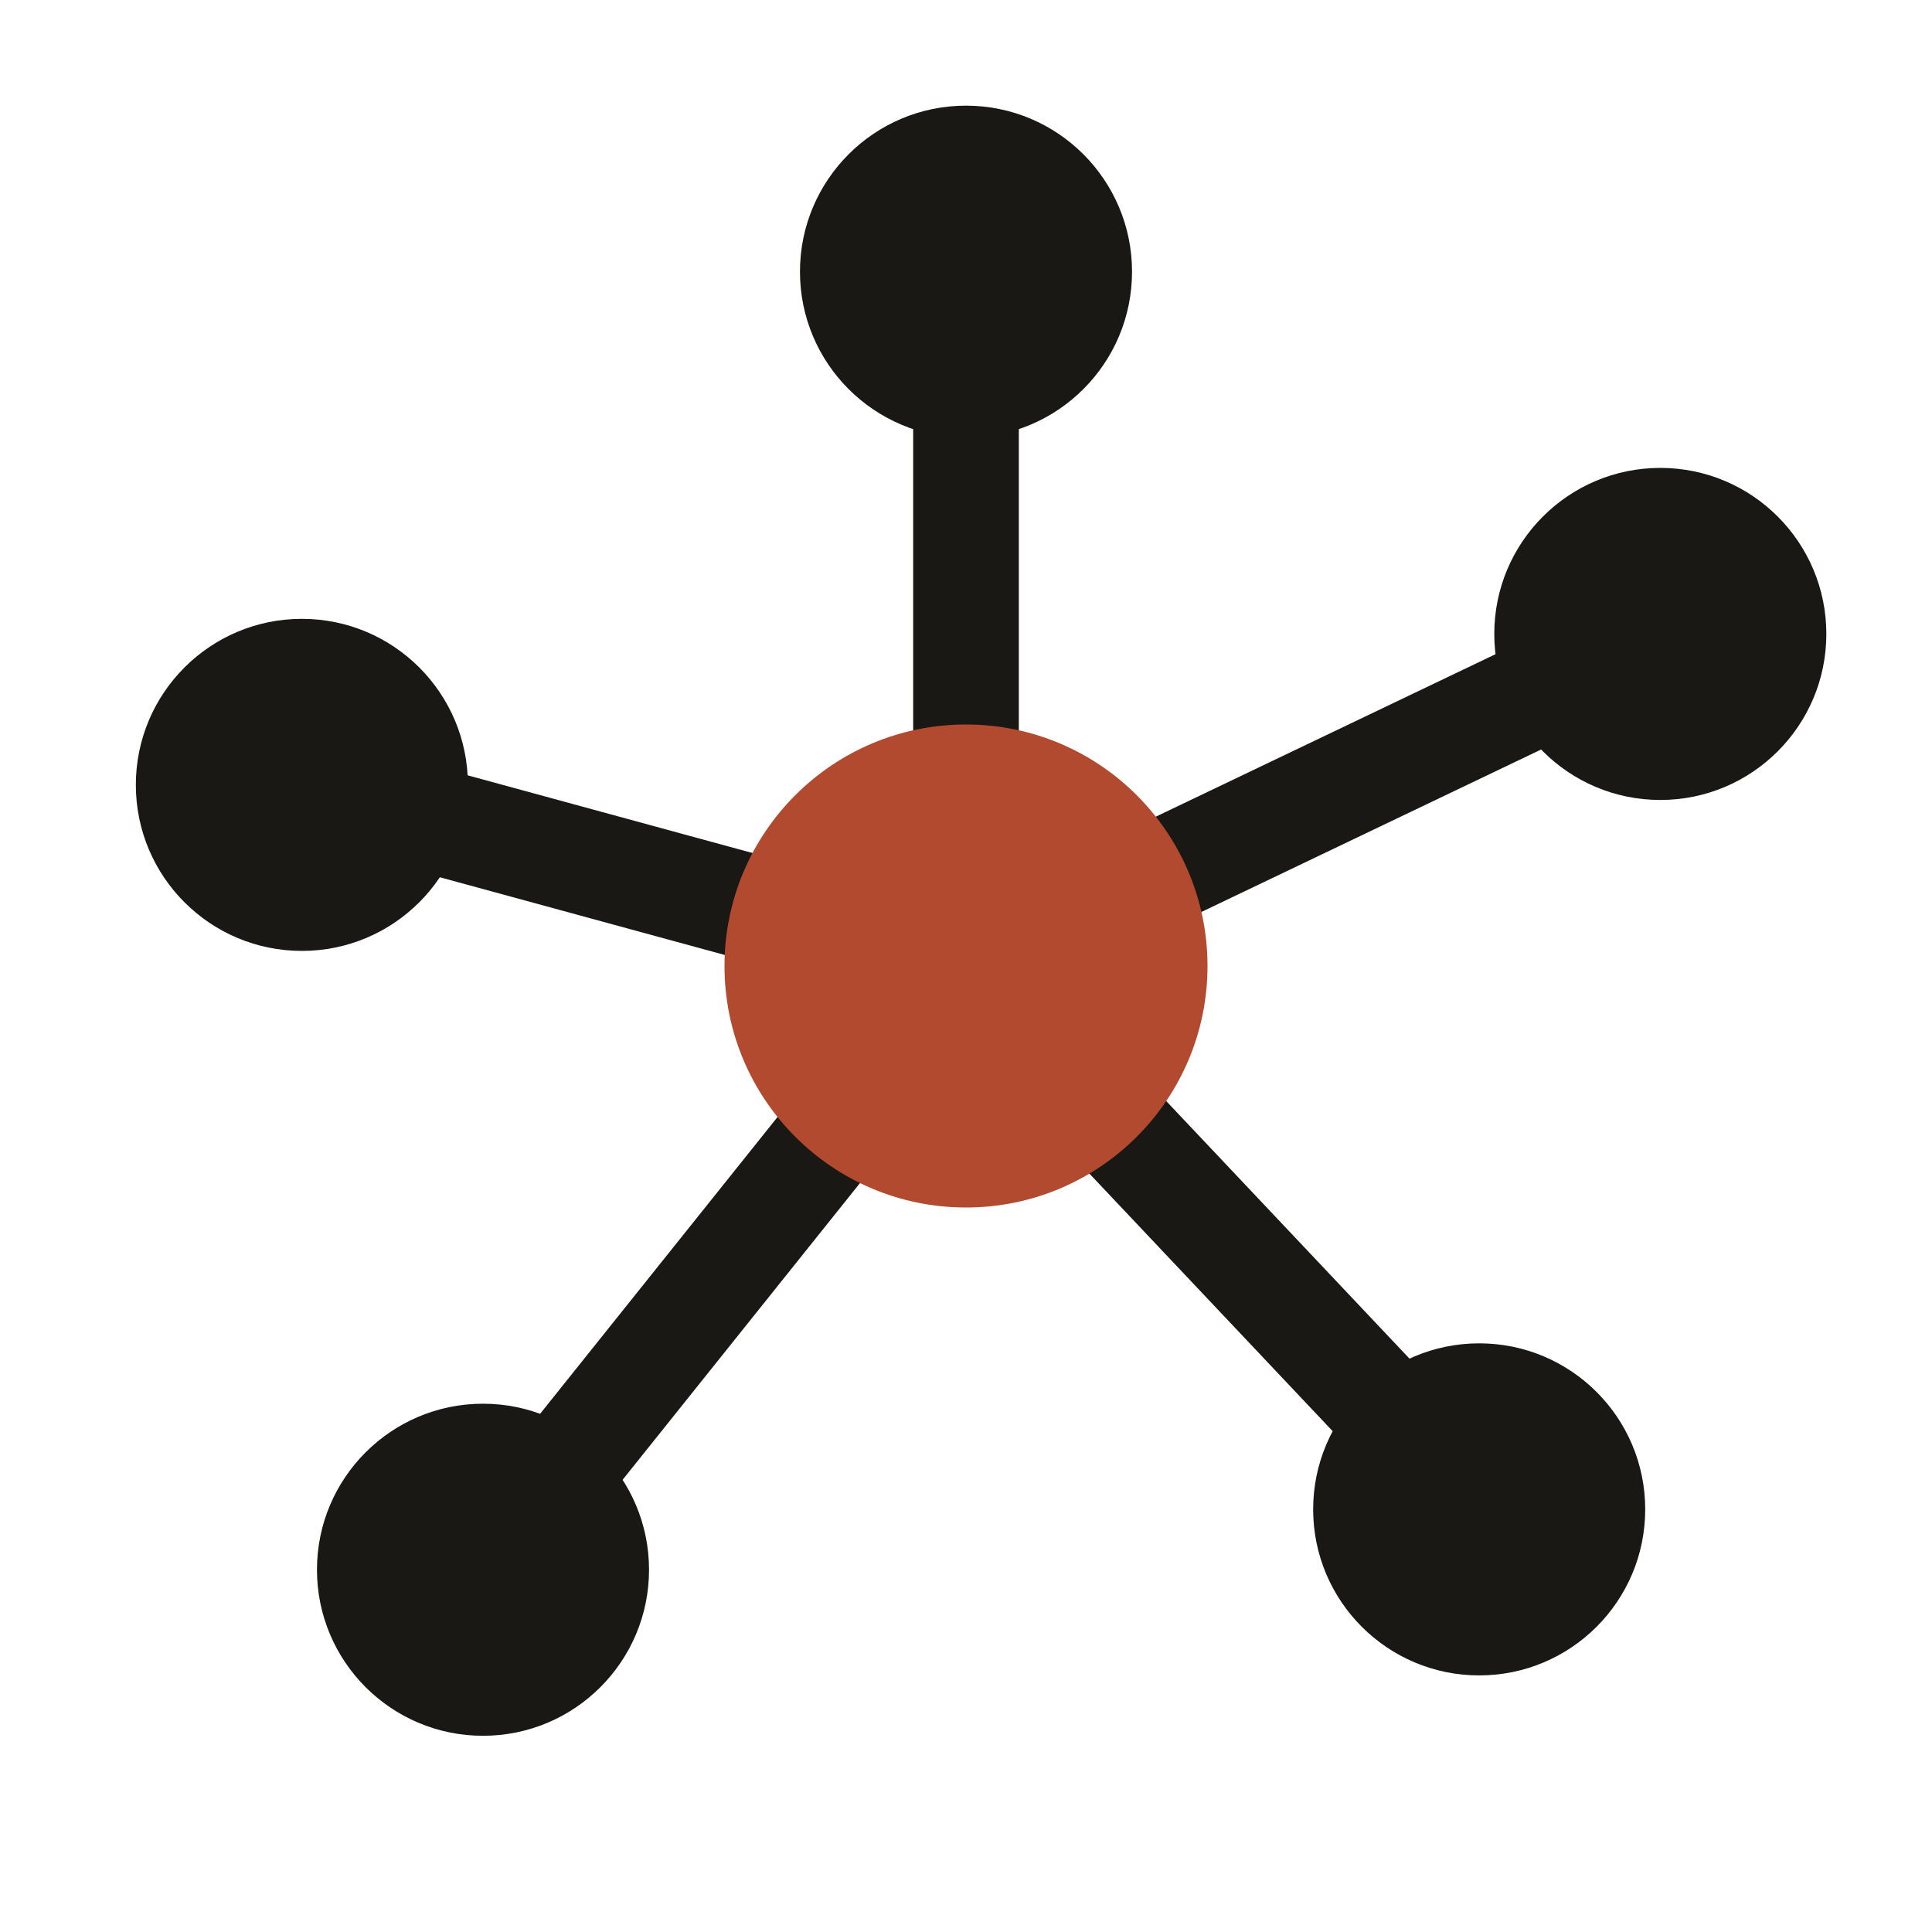
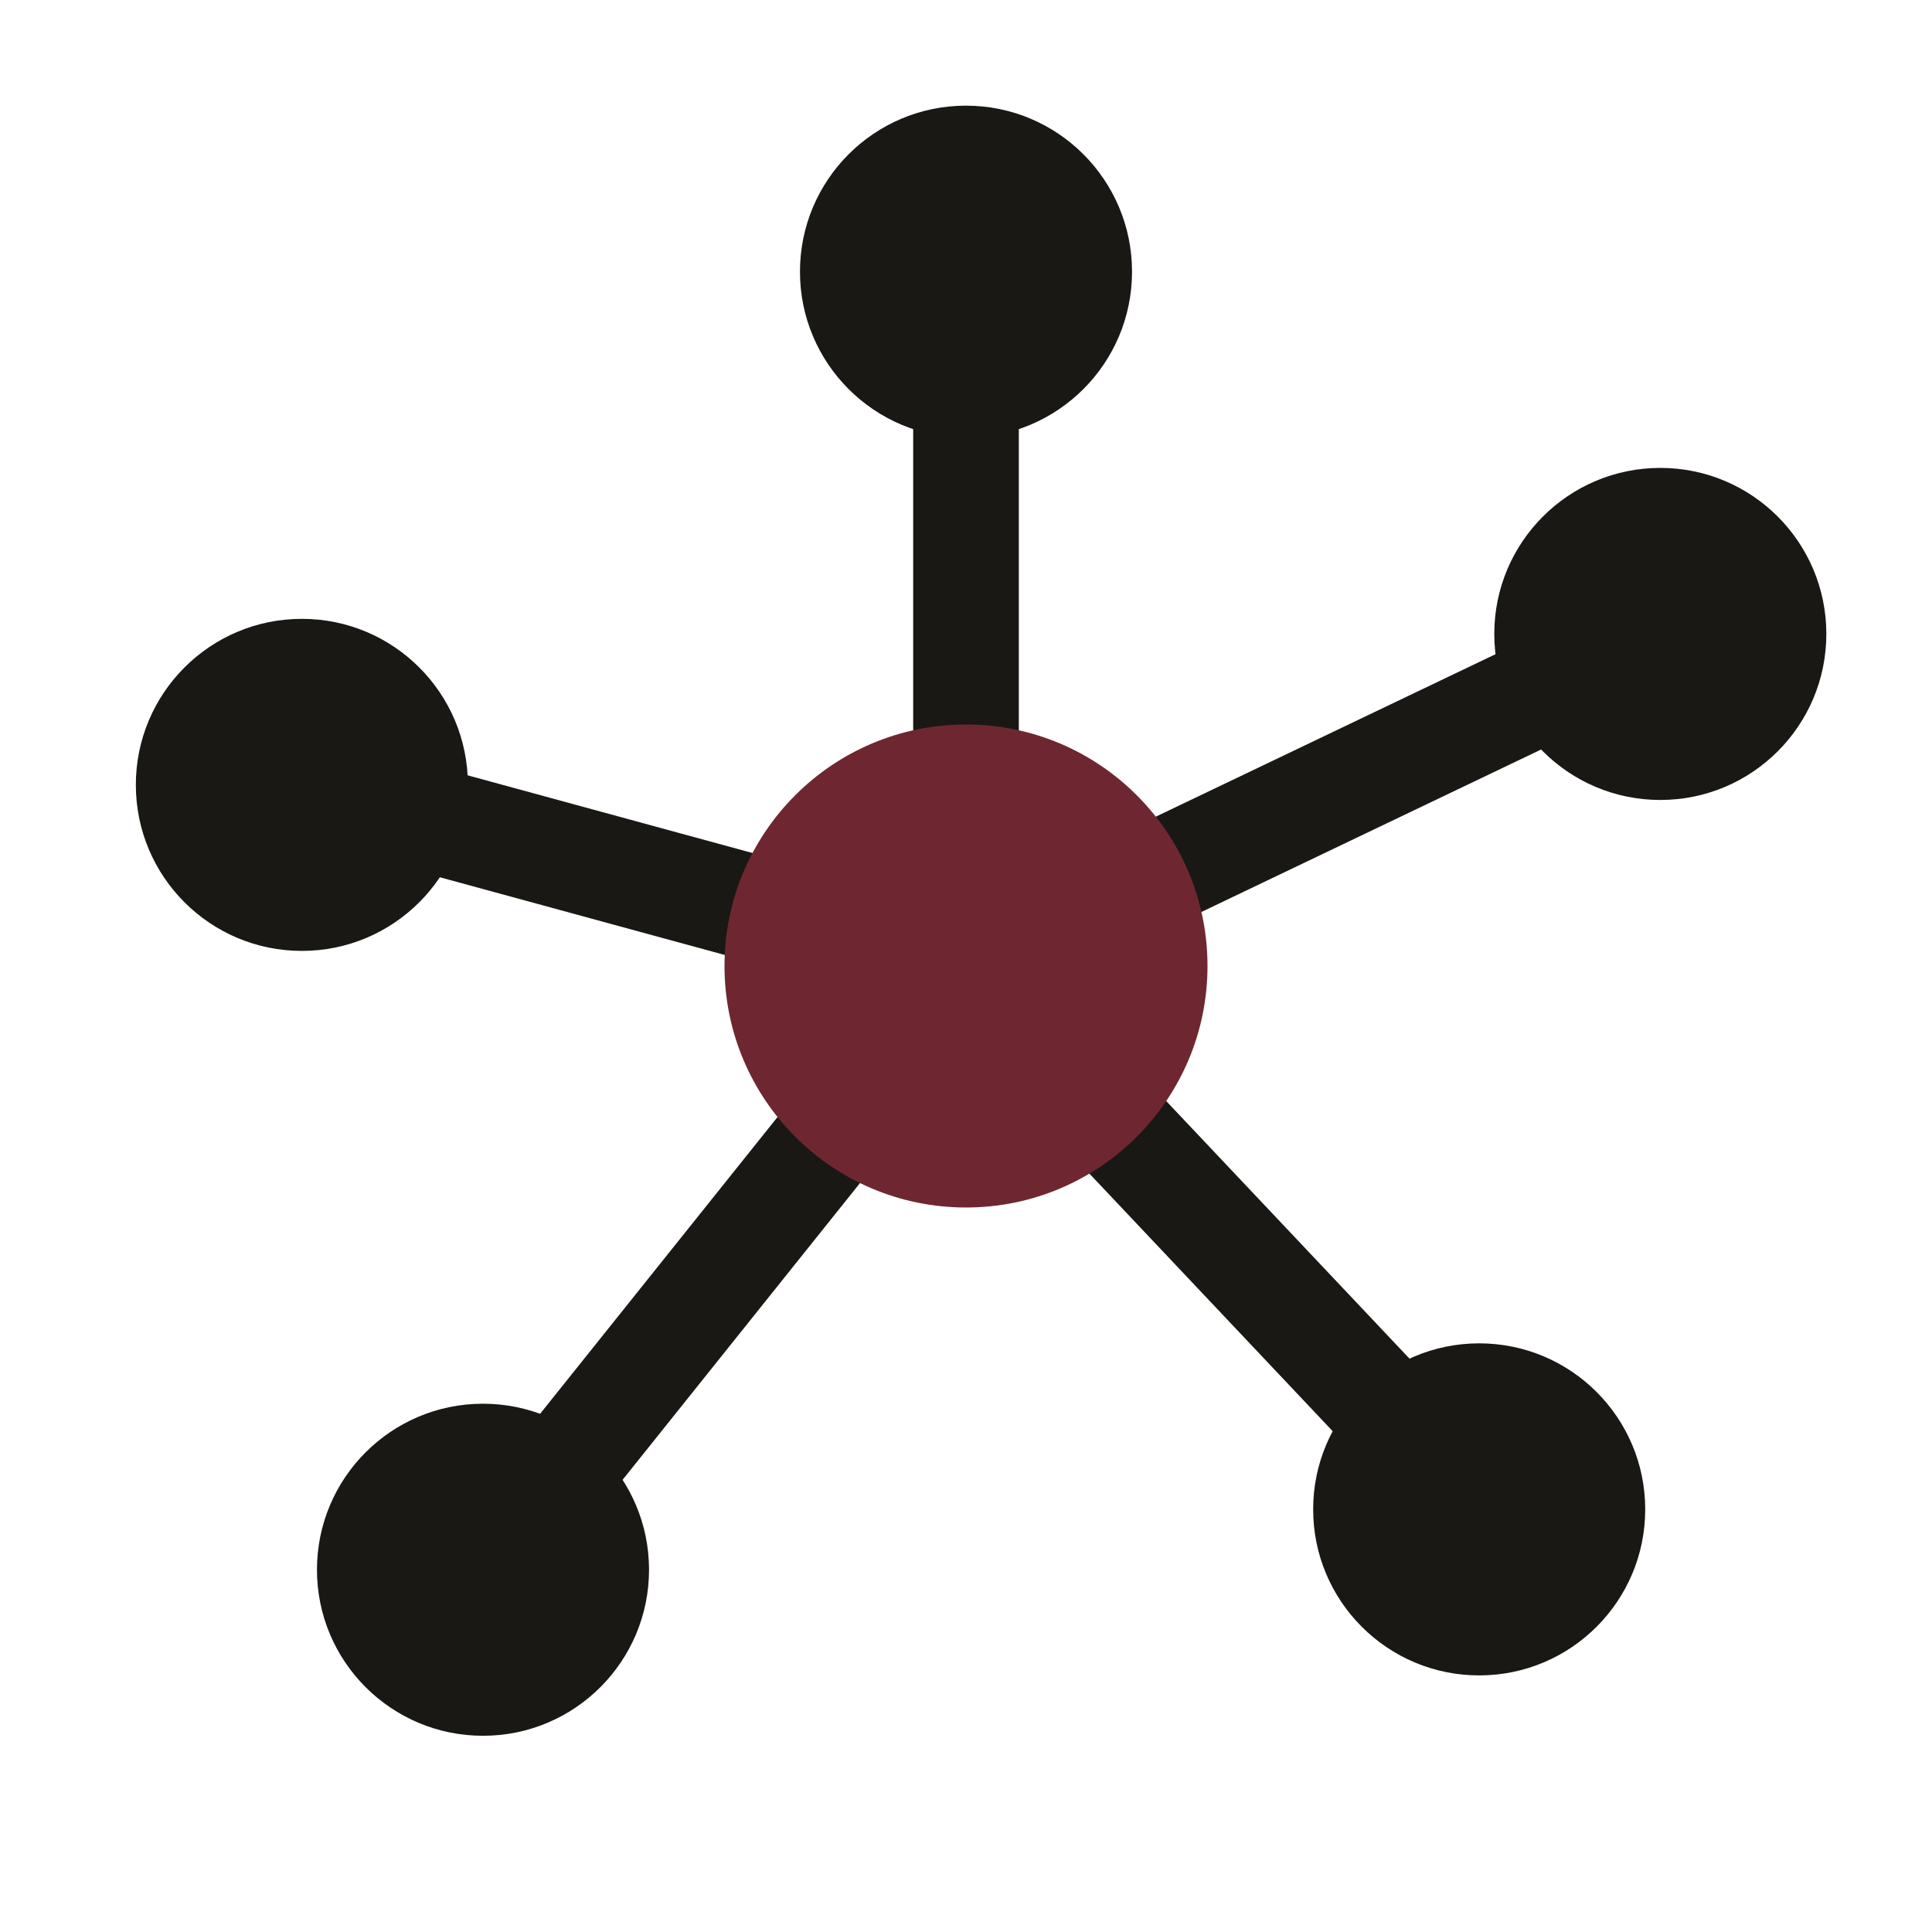
<svg xmlns="http://www.w3.org/2000/svg" viewBox="0 0 64 64" width="64" height="64">
  <line x1="32" y1="32" x2="32" y2="9" stroke="#1a1814" stroke-width="3.5" stroke-linecap="round" />
  <line x1="32" y1="32" x2="55" y2="21" stroke="#1a1814" stroke-width="3.5" stroke-linecap="round" />
  <line x1="32" y1="32" x2="49" y2="50" stroke="#1a1814" stroke-width="3.5" stroke-linecap="round" />
  <line x1="32" y1="32" x2="16" y2="52" stroke="#1a1814" stroke-width="3.5" stroke-linecap="round" />
  <line x1="32" y1="32" x2="10" y2="26" stroke="#1a1814" stroke-width="3.5" stroke-linecap="round" />
  <circle cx="32" cy="9" r="5.5" fill="#1a1814" />
  <circle cx="55" cy="21" r="5.5" fill="#1a1814" />
  <circle cx="49" cy="50" r="5.5" fill="#1a1814" />
  <circle cx="16" cy="52" r="5.5" fill="#1a1814" />
  <circle cx="10" cy="26" r="5.5" fill="#1a1814" />
-   <circle cx="32" cy="32" r="8" fill="#b14a2e" />
+   <circle cx="32" cy="32" r="8" fill="#6e2730" />
</svg>
